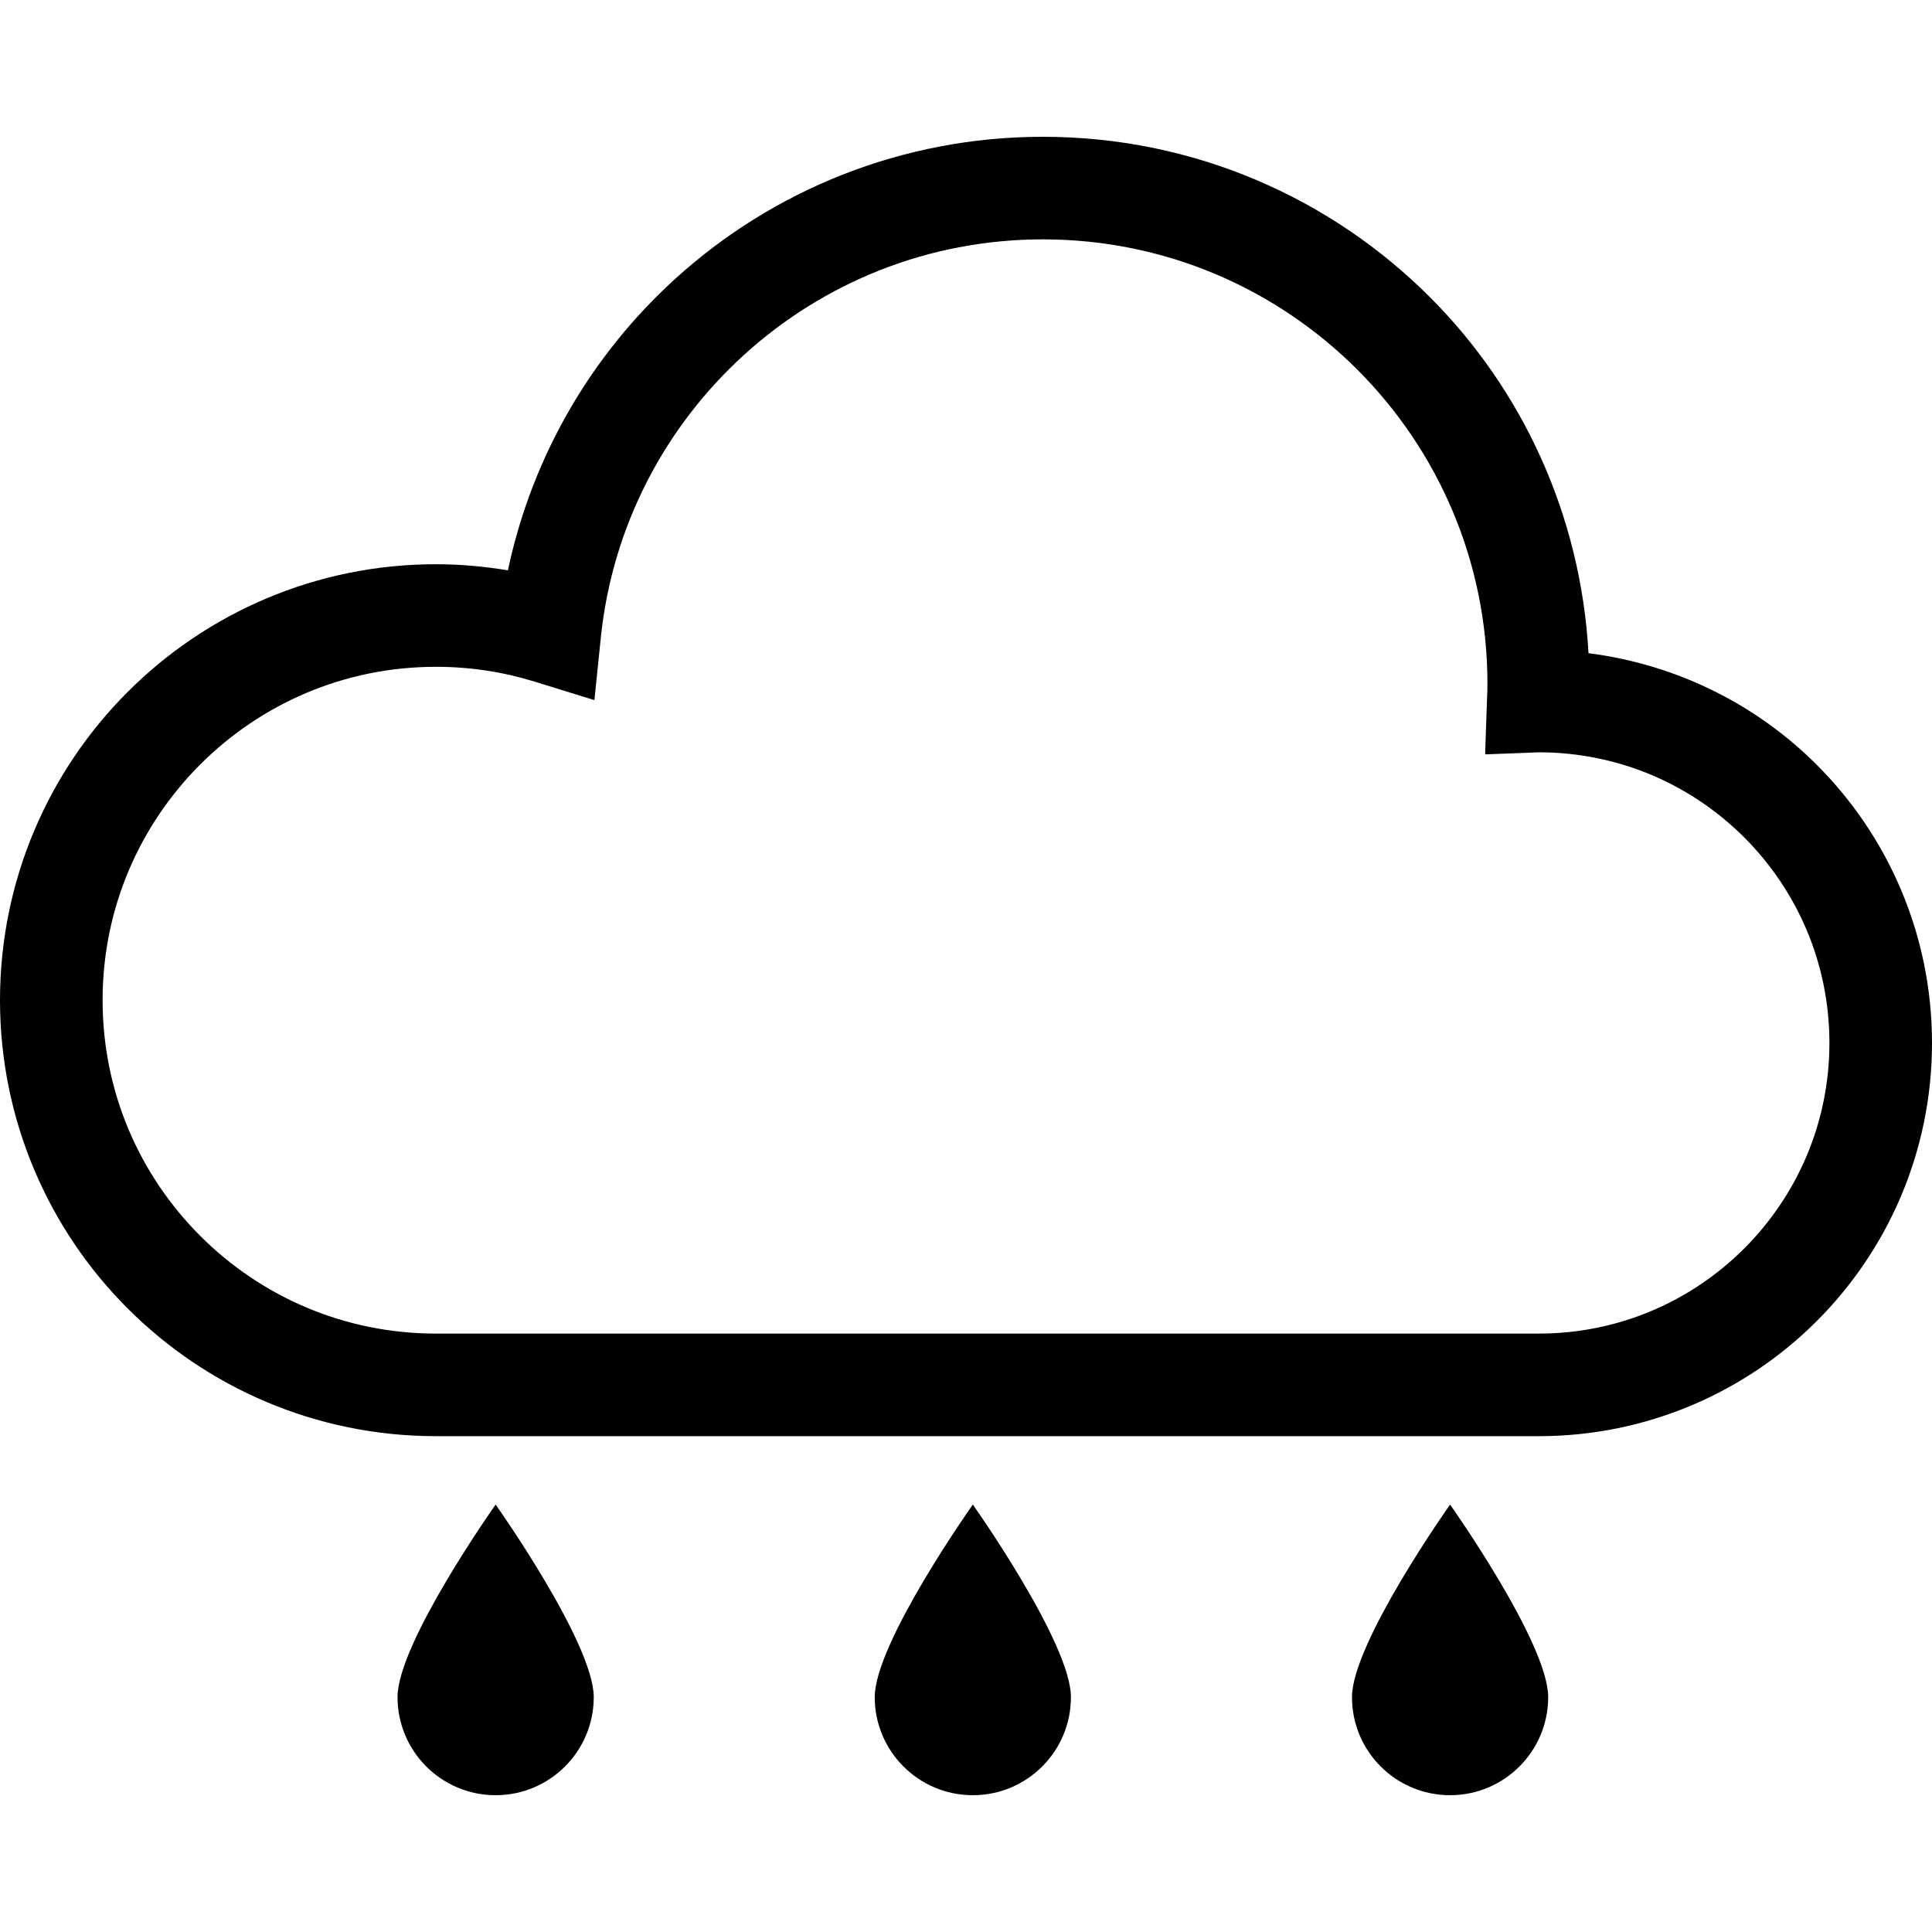
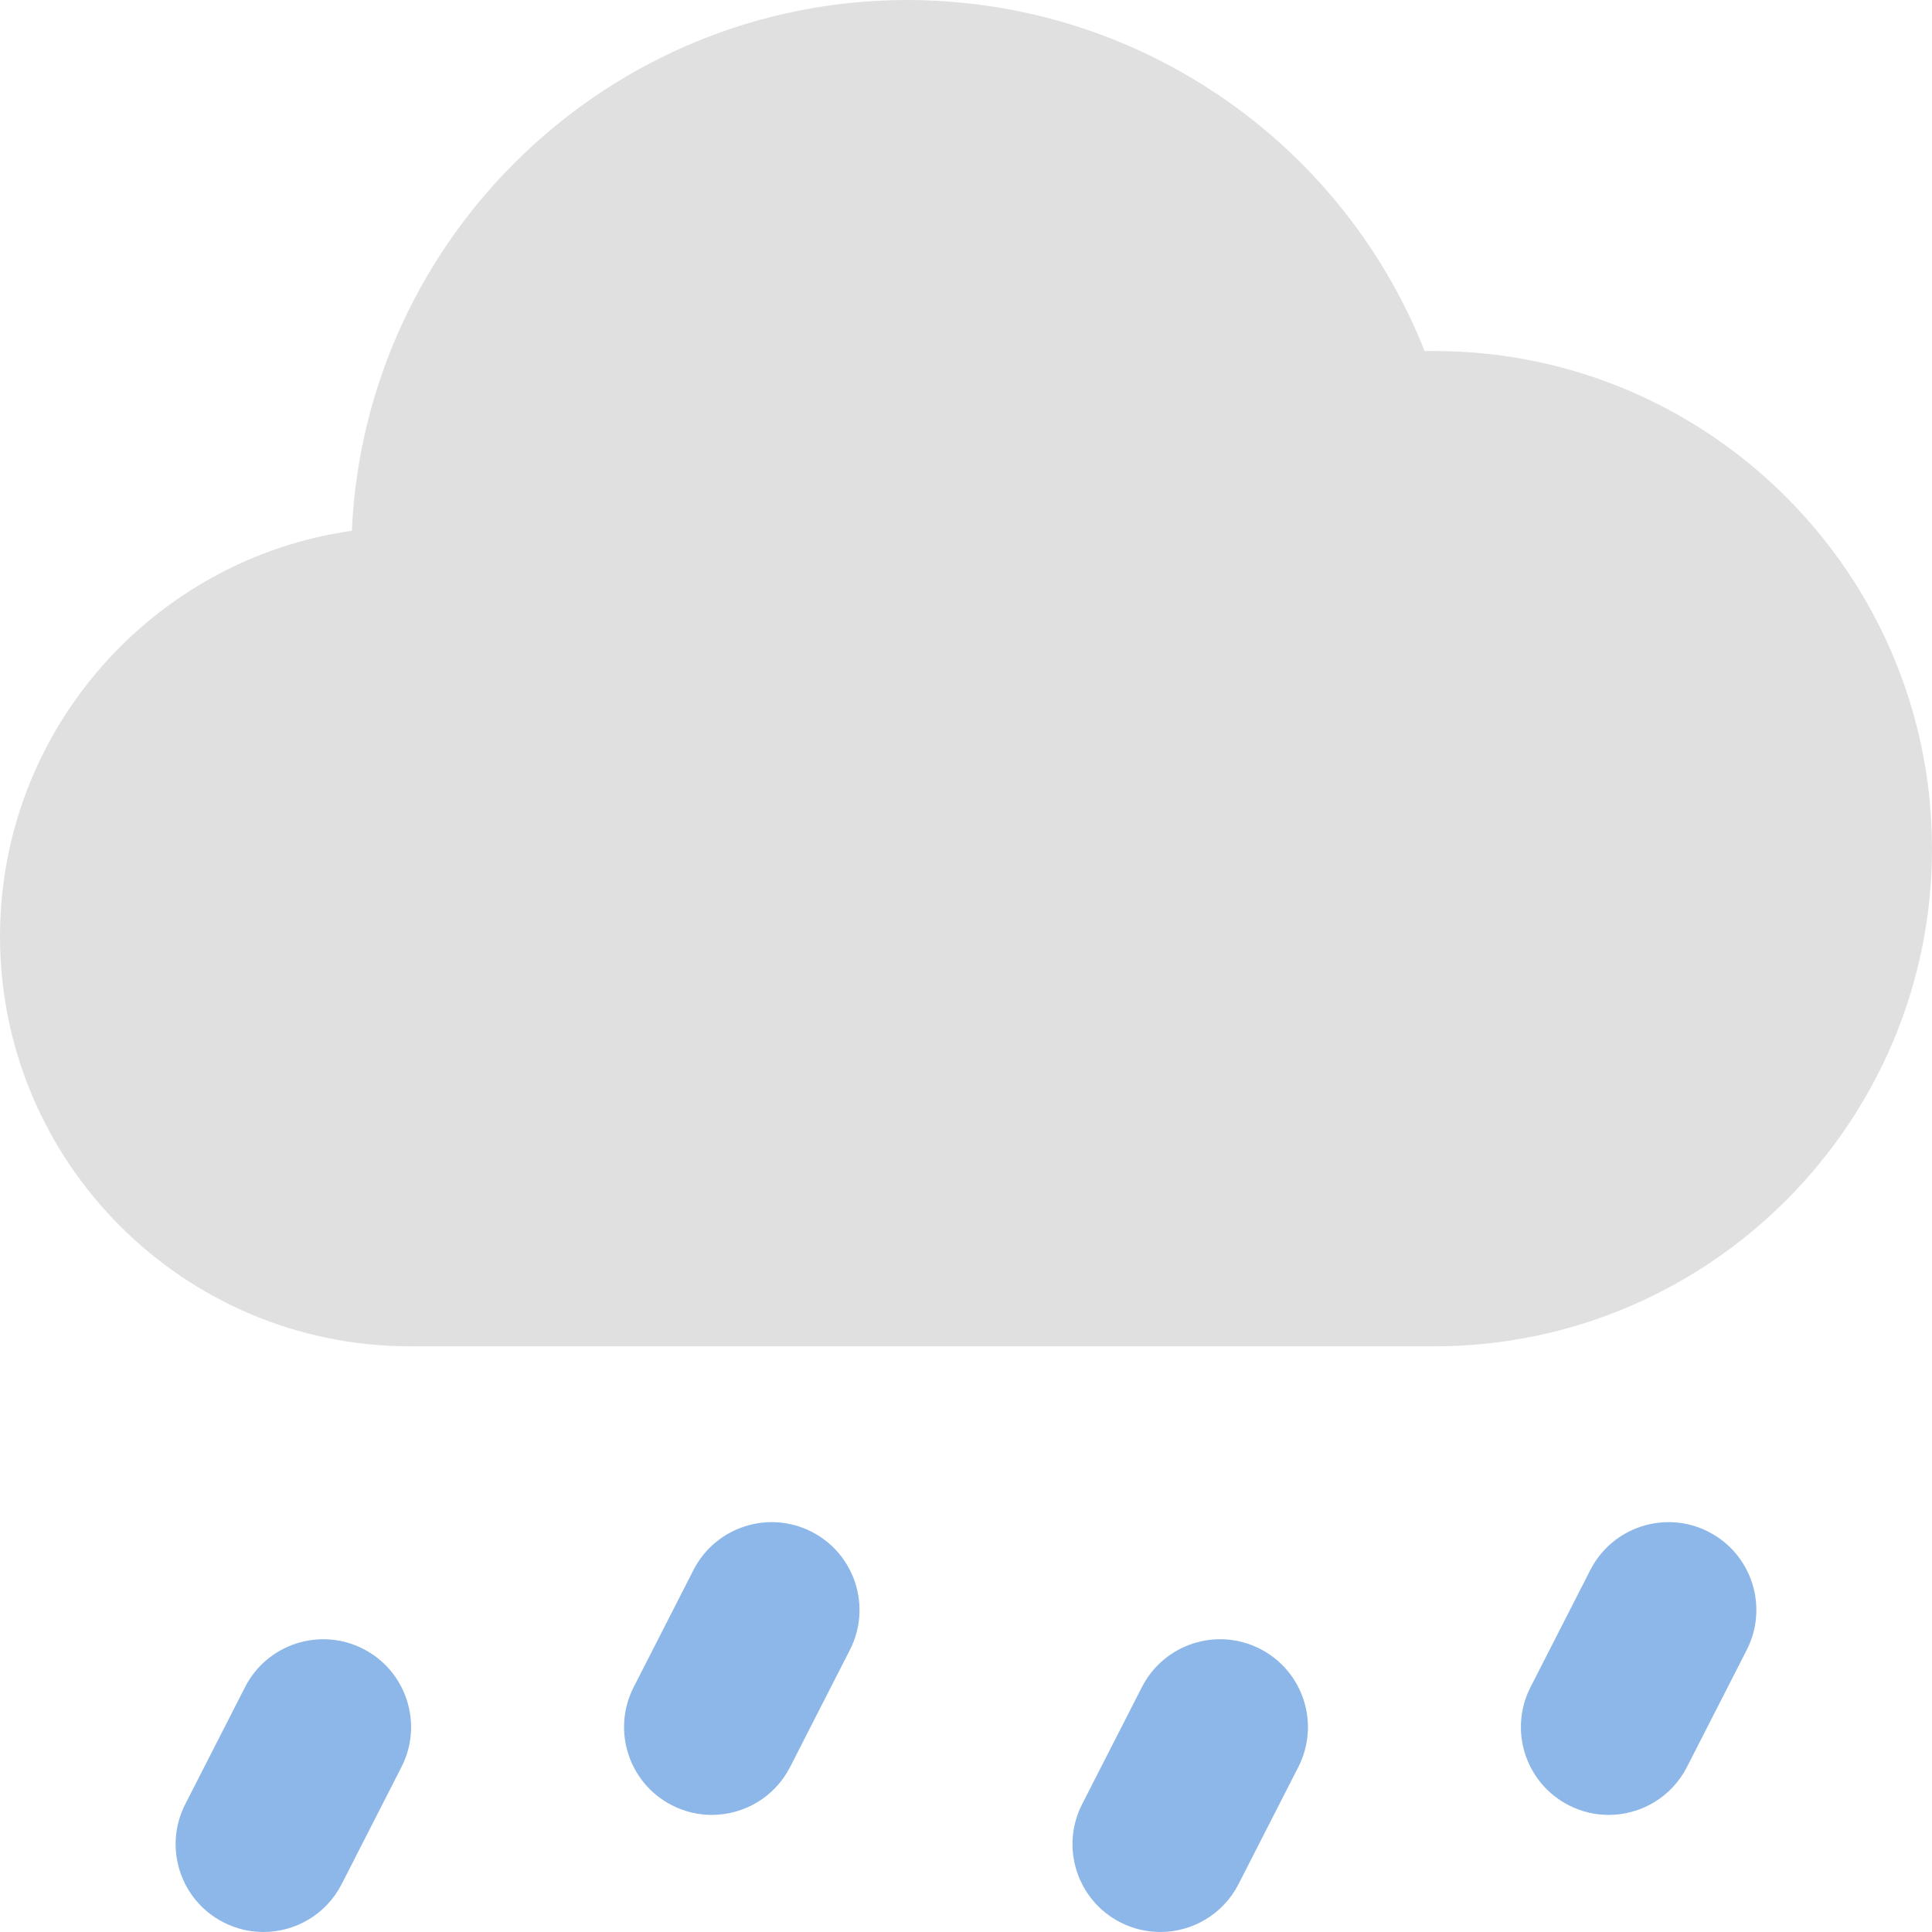
- <svg xmlns="http://www.w3.org/2000/svg" height="800px" width="800px" version="1.1" id="_x32_" viewBox="0 0 512 512" xml:space="preserve">
-   <style type="text/css">
- 	.st0{fill:#000000;}
- </style>
-   <g>
-     <path class="st0" d="M105.351,449.758c0,14.358,11.64,25.99,25.998,25.99c14.357,0,25.998-11.631,25.998-25.99   c0-14.357-25.998-51.033-25.998-51.033S105.351,435.401,105.351,449.758z" />
-     <path class="st0" d="M231.812,449.758c0,14.358,11.648,25.99,25.998,25.99c14.367,0,25.998-11.631,25.998-25.99   c0-14.357-25.998-51.033-25.998-51.033S231.812,435.401,231.812,449.758z" />
-     <path class="st0" d="M358.29,449.758c0,14.358,11.631,25.99,25.997,25.99c14.35,0,25.998-11.631,25.998-25.99   c0-14.357-25.998-51.033-25.998-51.033S358.29,435.401,358.29,449.758z" />
-     <path class="st0" d="M481.475,202.698c-15.885-15.902-37.02-26.616-60.503-29.59c-2.048-36.764-17.641-69.999-42.059-94.39   c-26.201-26.219-62.524-42.474-102.518-42.466c-37.453-0.008-71.728,14.262-97.427,37.612   c-22.115,20.068-37.946,46.939-44.363,77.279c-6.212-1.032-12.575-1.615-19.061-1.615c-31.867-0.017-60.83,12.946-81.701,33.834   C12.955,204.225,0,233.197,0,265.064c0,31.858,12.955,60.838,33.843,81.7c20.871,20.888,49.834,33.843,81.701,33.834h292.243   c28.734,0.009,54.873-11.684,73.688-30.516C500.316,331.259,512,305.129,512,276.395C512,247.652,500.316,221.513,481.475,202.698z    M462.246,330.852c-13.979,13.962-33.146,22.556-54.458,22.566H115.544c-24.436-0.009-46.446-9.866-62.471-25.884   c-16.018-16.035-25.875-38.026-25.884-62.47c0.009-24.445,9.866-46.446,25.884-62.48c16.026-16.008,38.035-25.874,62.471-25.874   c9.115,0,17.879,1.377,26.13,3.927l15.849,4.898l1.694-16.494c3.036-29.652,17.085-56.038,38.017-75.047   c20.951-19.008,48.642-30.552,79.159-30.56c32.564,0.008,61.933,13.166,83.297,34.504c21.339,21.356,34.496,50.726,34.496,83.307   c0,1.147-0.044,2.489-0.106,4.05l-0.512,14.623l14.34-0.548c21.258,0.044,40.382,8.614,54.334,22.556   c13.961,13.979,22.556,33.146,22.574,54.468C484.802,297.707,476.207,316.875,462.246,330.852z" />
+ <svg xmlns="http://www.w3.org/2000/svg" height="800px" width="800px" version="1.1" id="Layer_1" viewBox="0 0 512.002 512.002" xml:space="preserve" fill="#000000">
+   <g id="SVGRepo_bgCarrier" stroke-width="0" />
+   <g id="SVGRepo_tracerCarrier" stroke-linecap="round" stroke-linejoin="round" />
+   <g id="SVGRepo_iconCarrier">
+     <g>
+       <path style="fill:#8CB7E8;" d="M426.316,480.97c8.465,0,16.63-4.636,20.745-12.694l15.845-31.03 c5.846-11.447,1.305-25.465-10.144-31.311c-11.441-5.844-25.462-1.305-31.311,10.142l-15.845,31.03 c-5.844,11.447-1.305,25.465,10.144,31.311C419.141,480.151,422.756,480.97,426.316,480.97z" />
+       <path style="fill:#8CB7E8;" d="M307.481,512c8.466,0,16.63-4.636,20.745-12.694l15.844-31.03 c5.846-11.448,1.303-25.466-10.144-31.311c-11.445-5.844-25.466-1.305-31.311,10.144l-15.844,31.03 c-5.846,11.447-1.303,25.465,10.144,31.311C300.305,511.181,303.919,512,307.481,512z" />
+       <path style="fill:#8CB7E8;" d="M96.249,436.967c-11.444-5.844-25.462-1.305-31.311,10.142l-15.845,31.03 c-5.846,11.447-1.305,25.465,10.144,31.311c3.39,1.731,7.003,2.552,10.566,2.552c8.465,0,16.63-4.636,20.745-12.694l15.845-31.03 C112.239,456.829,107.698,442.811,96.249,436.967z" />
+       <path style="fill:#8CB7E8;" d="M188.641,480.97c8.465,0,16.63-4.636,20.745-12.694l15.845-31.03 c5.846-11.447,1.305-25.465-10.144-31.311c-11.444-5.844-25.462-1.305-31.311,10.142l-15.845,31.03 c-5.844,11.447-1.305,25.465,10.144,31.311C181.465,480.151,185.079,480.97,188.641,480.97z" />
+     </g>
+     <path style="fill:#e0e0e0;" d="M240.486,0C161.47,0,96.778,62.497,93.246,140.657c-52.639,7.481-93.242,52.849-93.242,107.522 c0,59.885,48.719,108.605,108.605,108.605h147.392V0.832C250.889,0.295,245.716,0,240.486,0z" />
+     <path style="fill:#e0e0e0;" d="M380.12,93.029h-2.586C357.431,42.207,310.558,6.567,256.001,0.832v355.952h124.12 c72.717,0,131.877-59.16,131.877-131.877C511.998,152.189,452.838,93.029,380.12,93.029z" />
  </g>
</svg>
